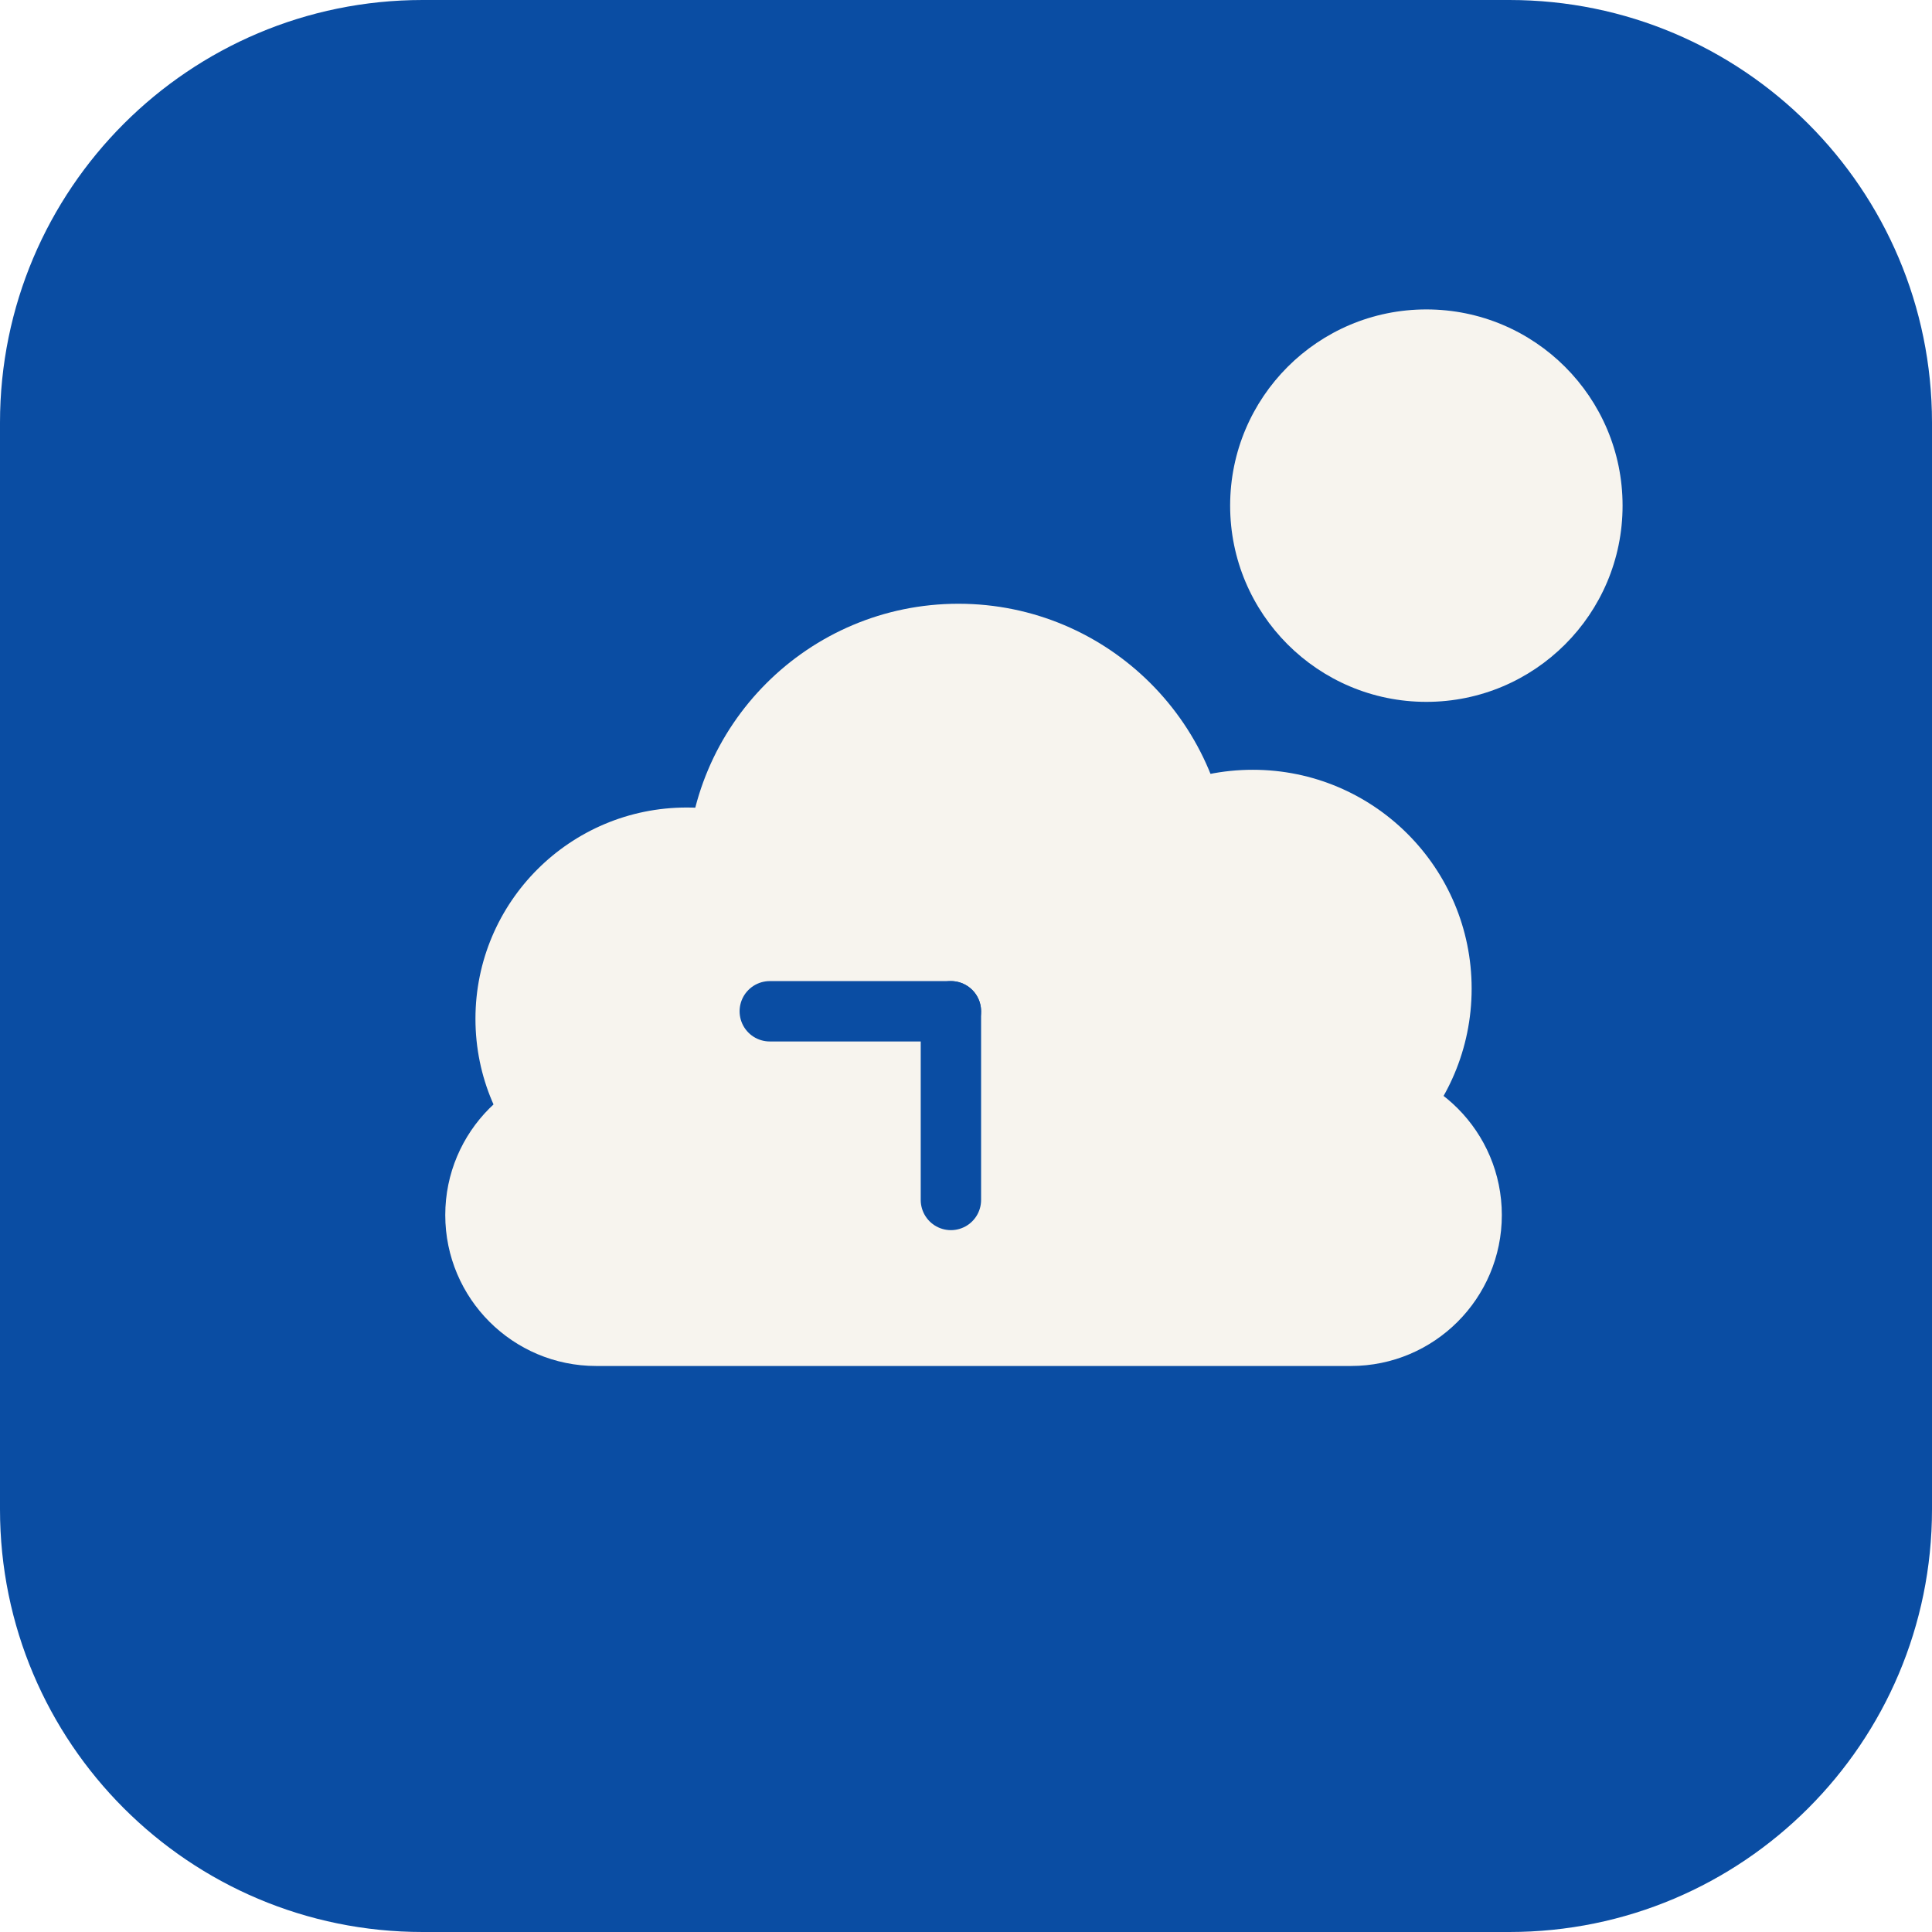
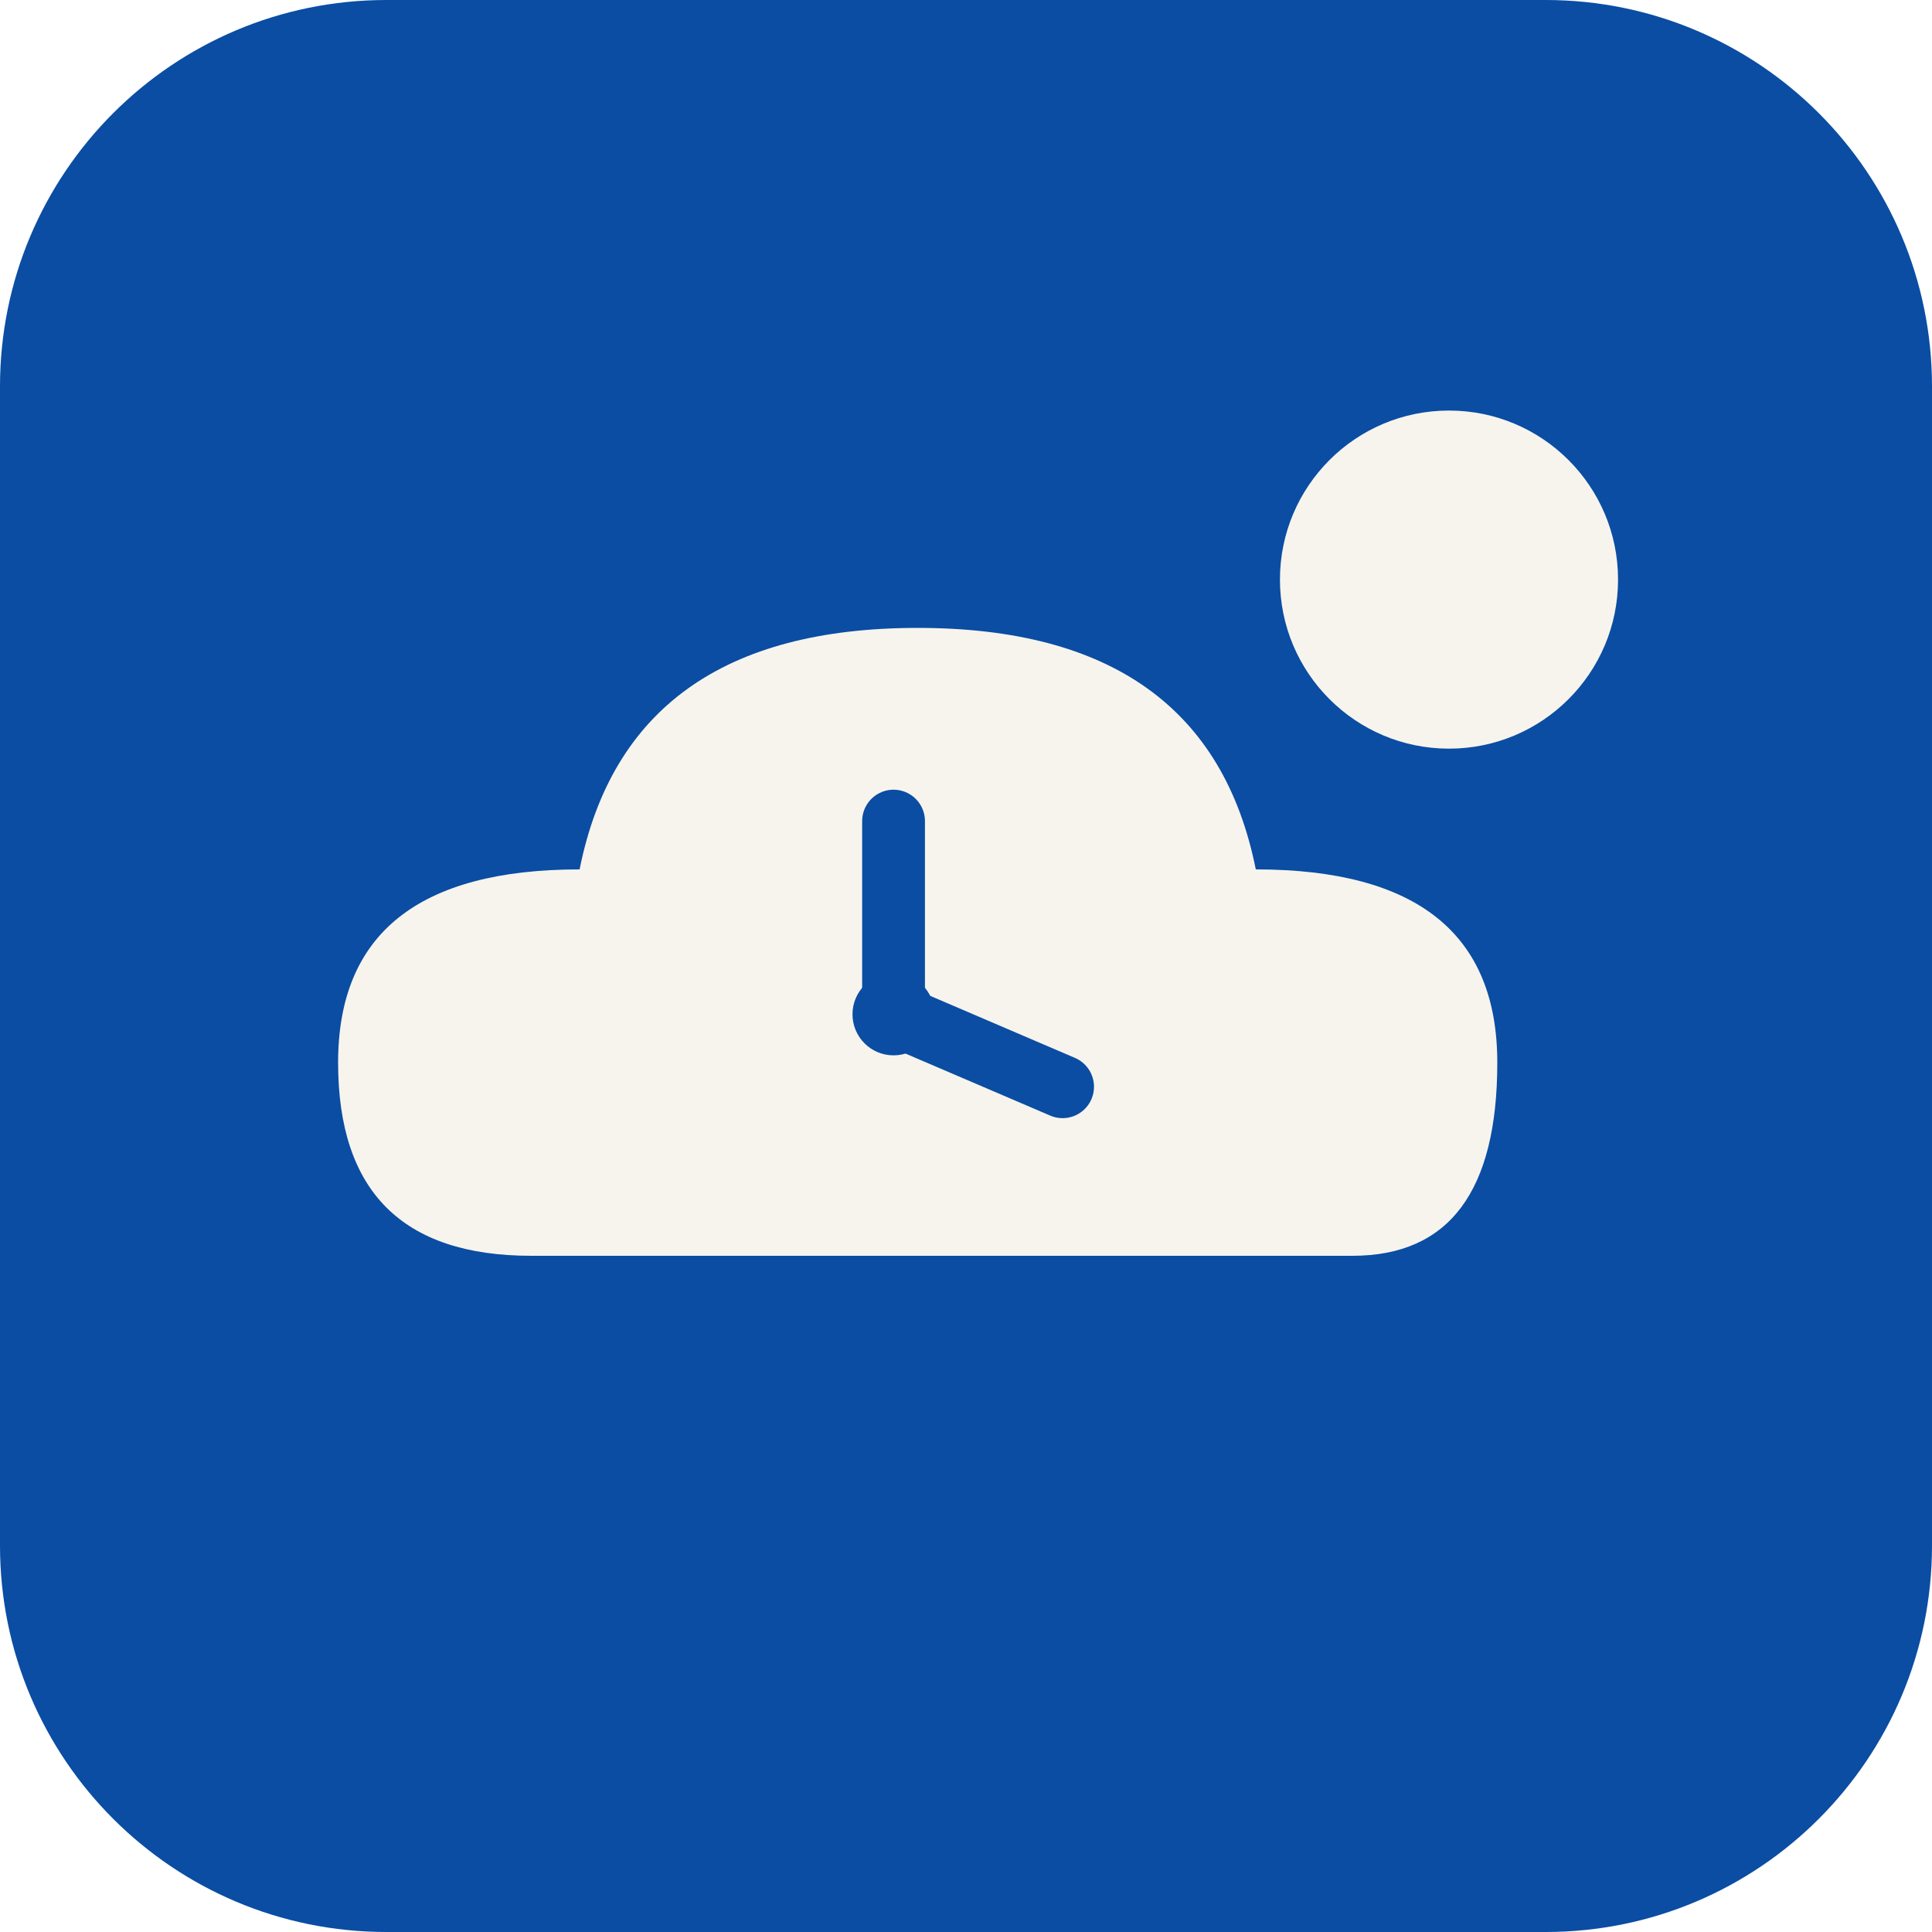
- <svg xmlns="http://www.w3.org/2000/svg" viewBox="0 0 512 512">
-   <rect width="512" height="512" rx="112" ry="112" fill="#0A4DA3" />
-   <circle cx="378" cy="134" r="52" fill="#F7F4EE" />
-   <g fill="#F7F4EE">
-     <rect x="118" y="282" width="280" height="80" rx="40" />
-     <circle cx="182" cy="270" r="56" />
-     <circle cx="254" cy="232" r="72" />
-     <circle cx="332" cy="262" r="58" />
-   </g>
-   <g stroke="#0A4DA3" stroke-width="16" stroke-linecap="round" fill="none">
-     <line x1="252" y1="268" x2="252" y2="318" />
-     <line x1="252" y1="268" x2="204" y2="268" />
-   </g>
+ <svg xmlns="http://www.w3.org/2000/svg" viewBox="0 0 80 80">
+   <rect x="0" y="0" width="80" height="80" rx="16" fill="#0A4DA3" />
+   <path d="M22 52 Q14 52 14 44 Q14 36 24 36 Q26 26 38 26 Q50 26 52 36 Q62 36 62 44 Q62 52 56 52 Z" fill="#F7F4EE" />
+   <circle cx="60" cy="24" r="7" fill="#F7F4EE" />
+   <line x1="37" y1="42" x2="37" y2="34" stroke="#0A4DA3" stroke-width="2.6" stroke-linecap="round" />
+   <line x1="37" y1="42" x2="44" y2="45" stroke="#0A4DA3" stroke-width="2.6" stroke-linecap="round" />
+   <circle cx="37" cy="42" r="1.7" fill="#0A4DA3" />
</svg>
